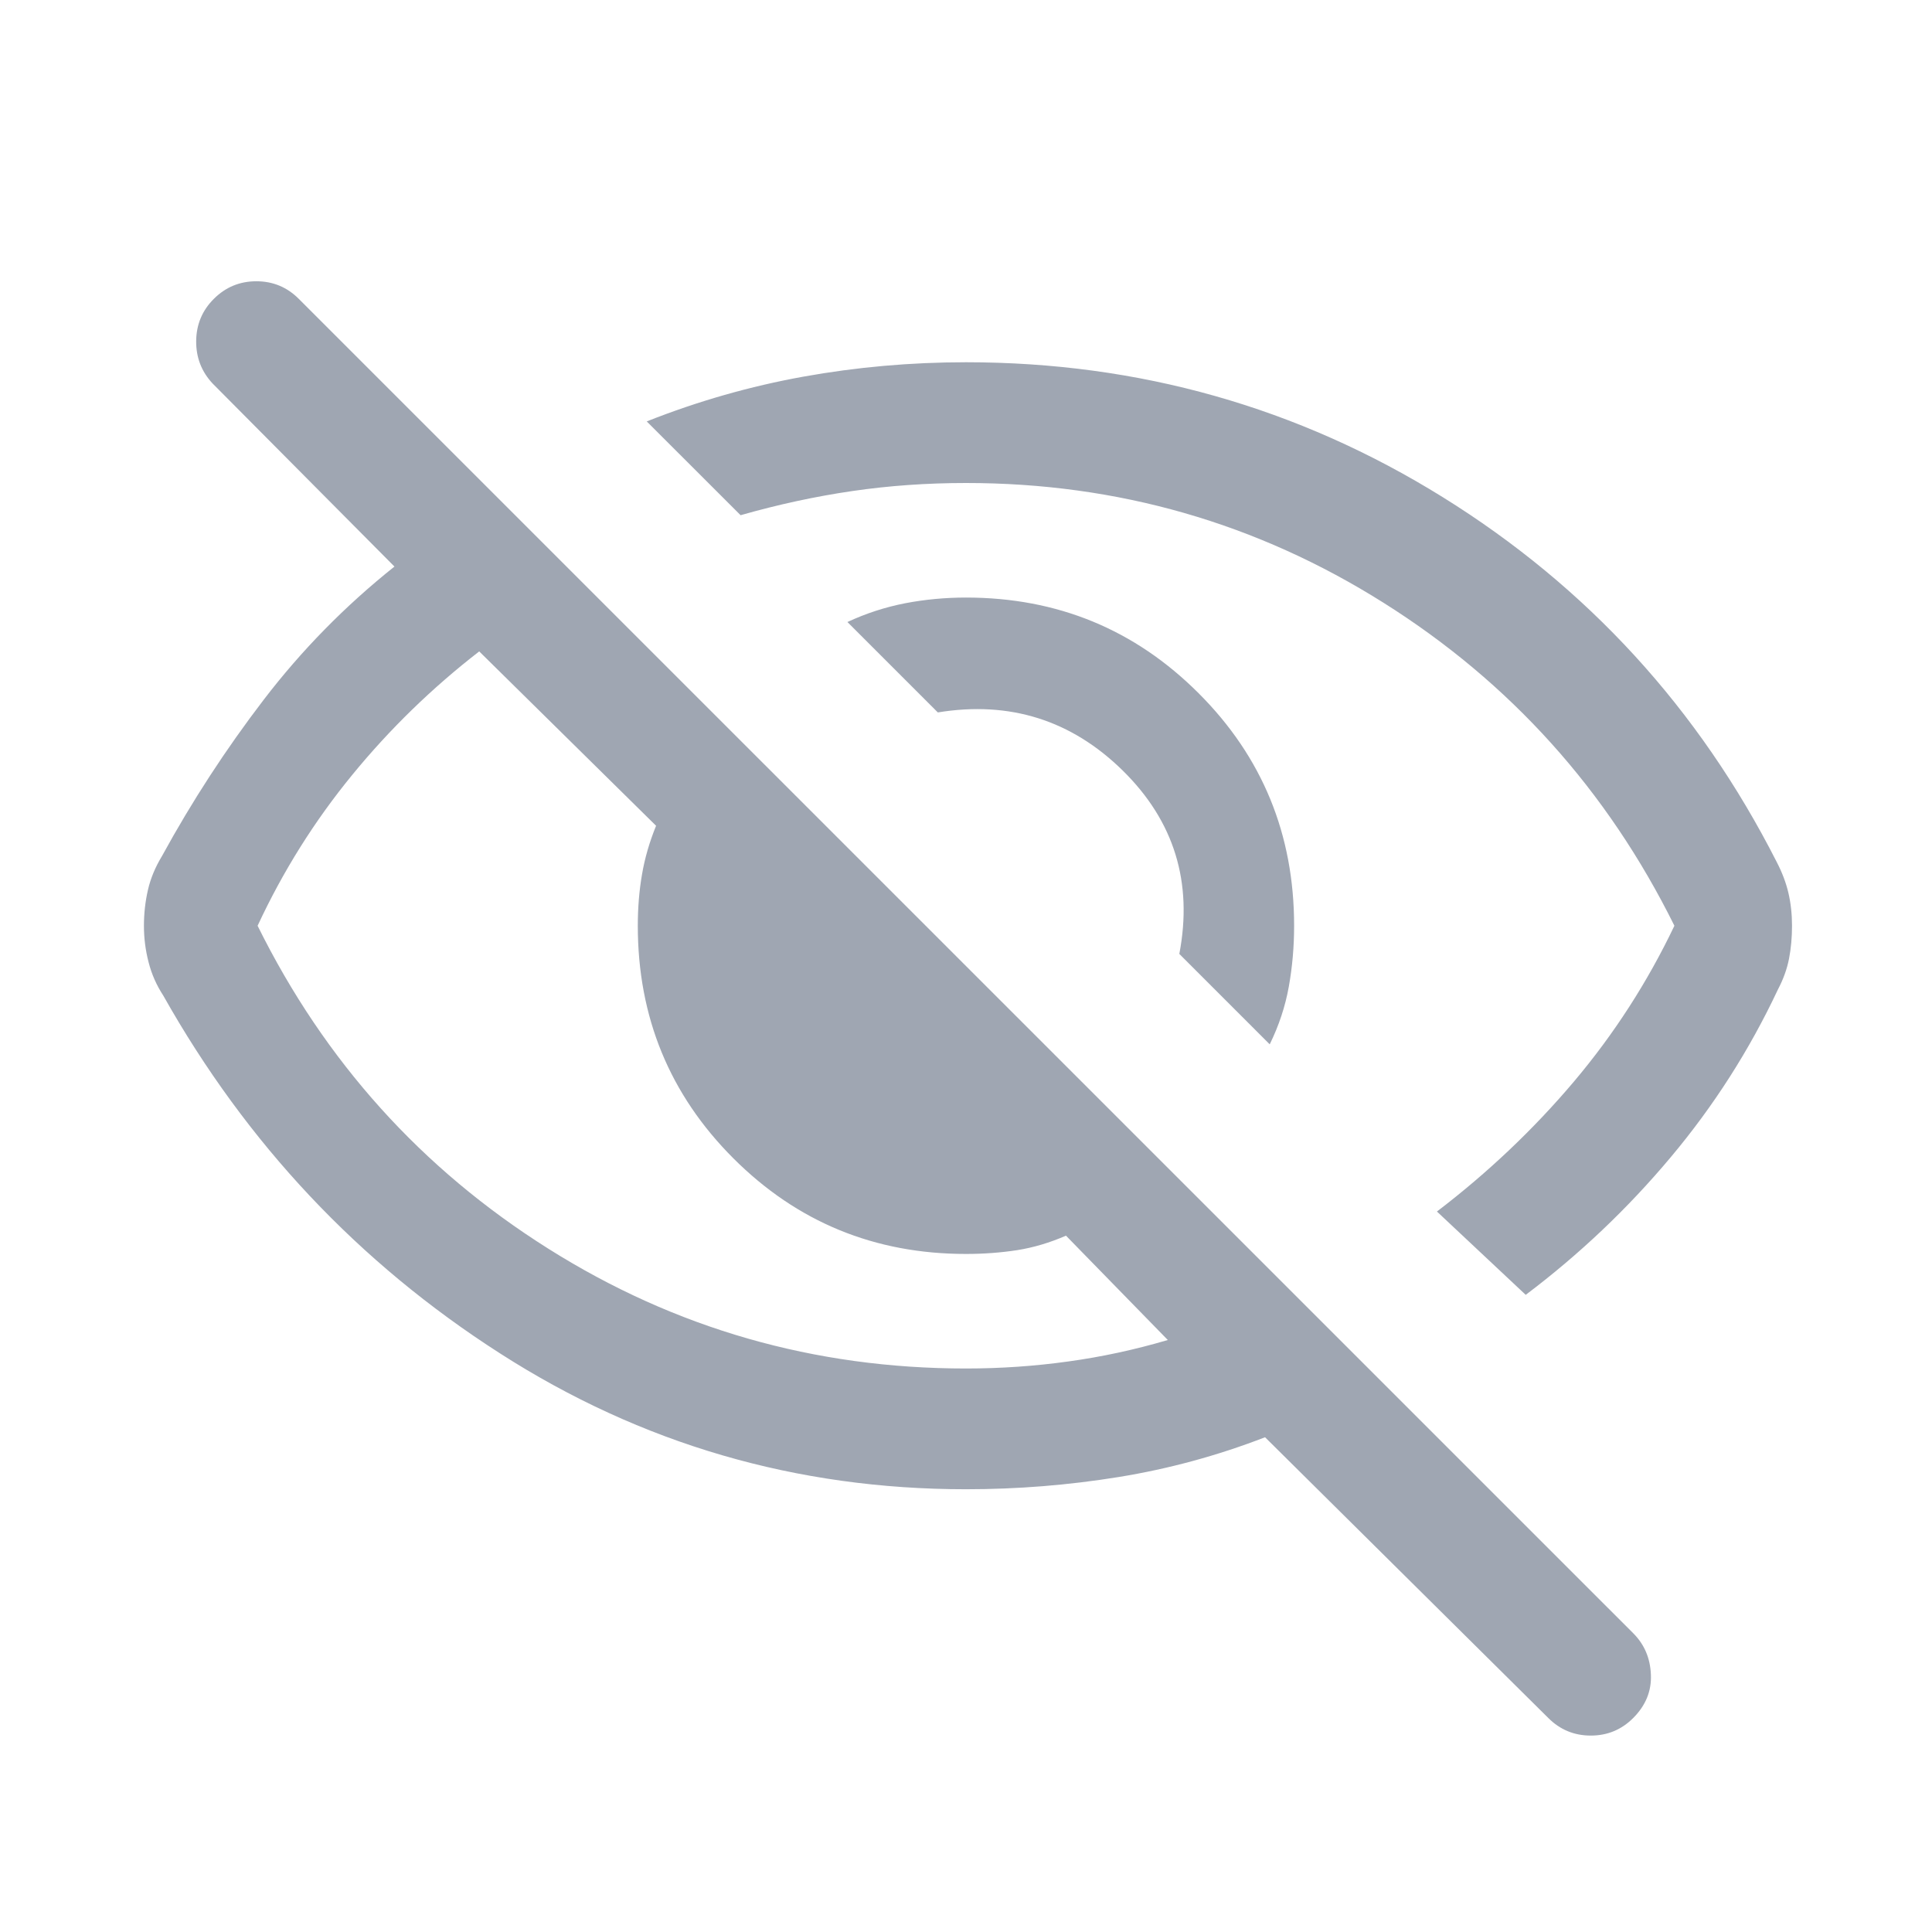
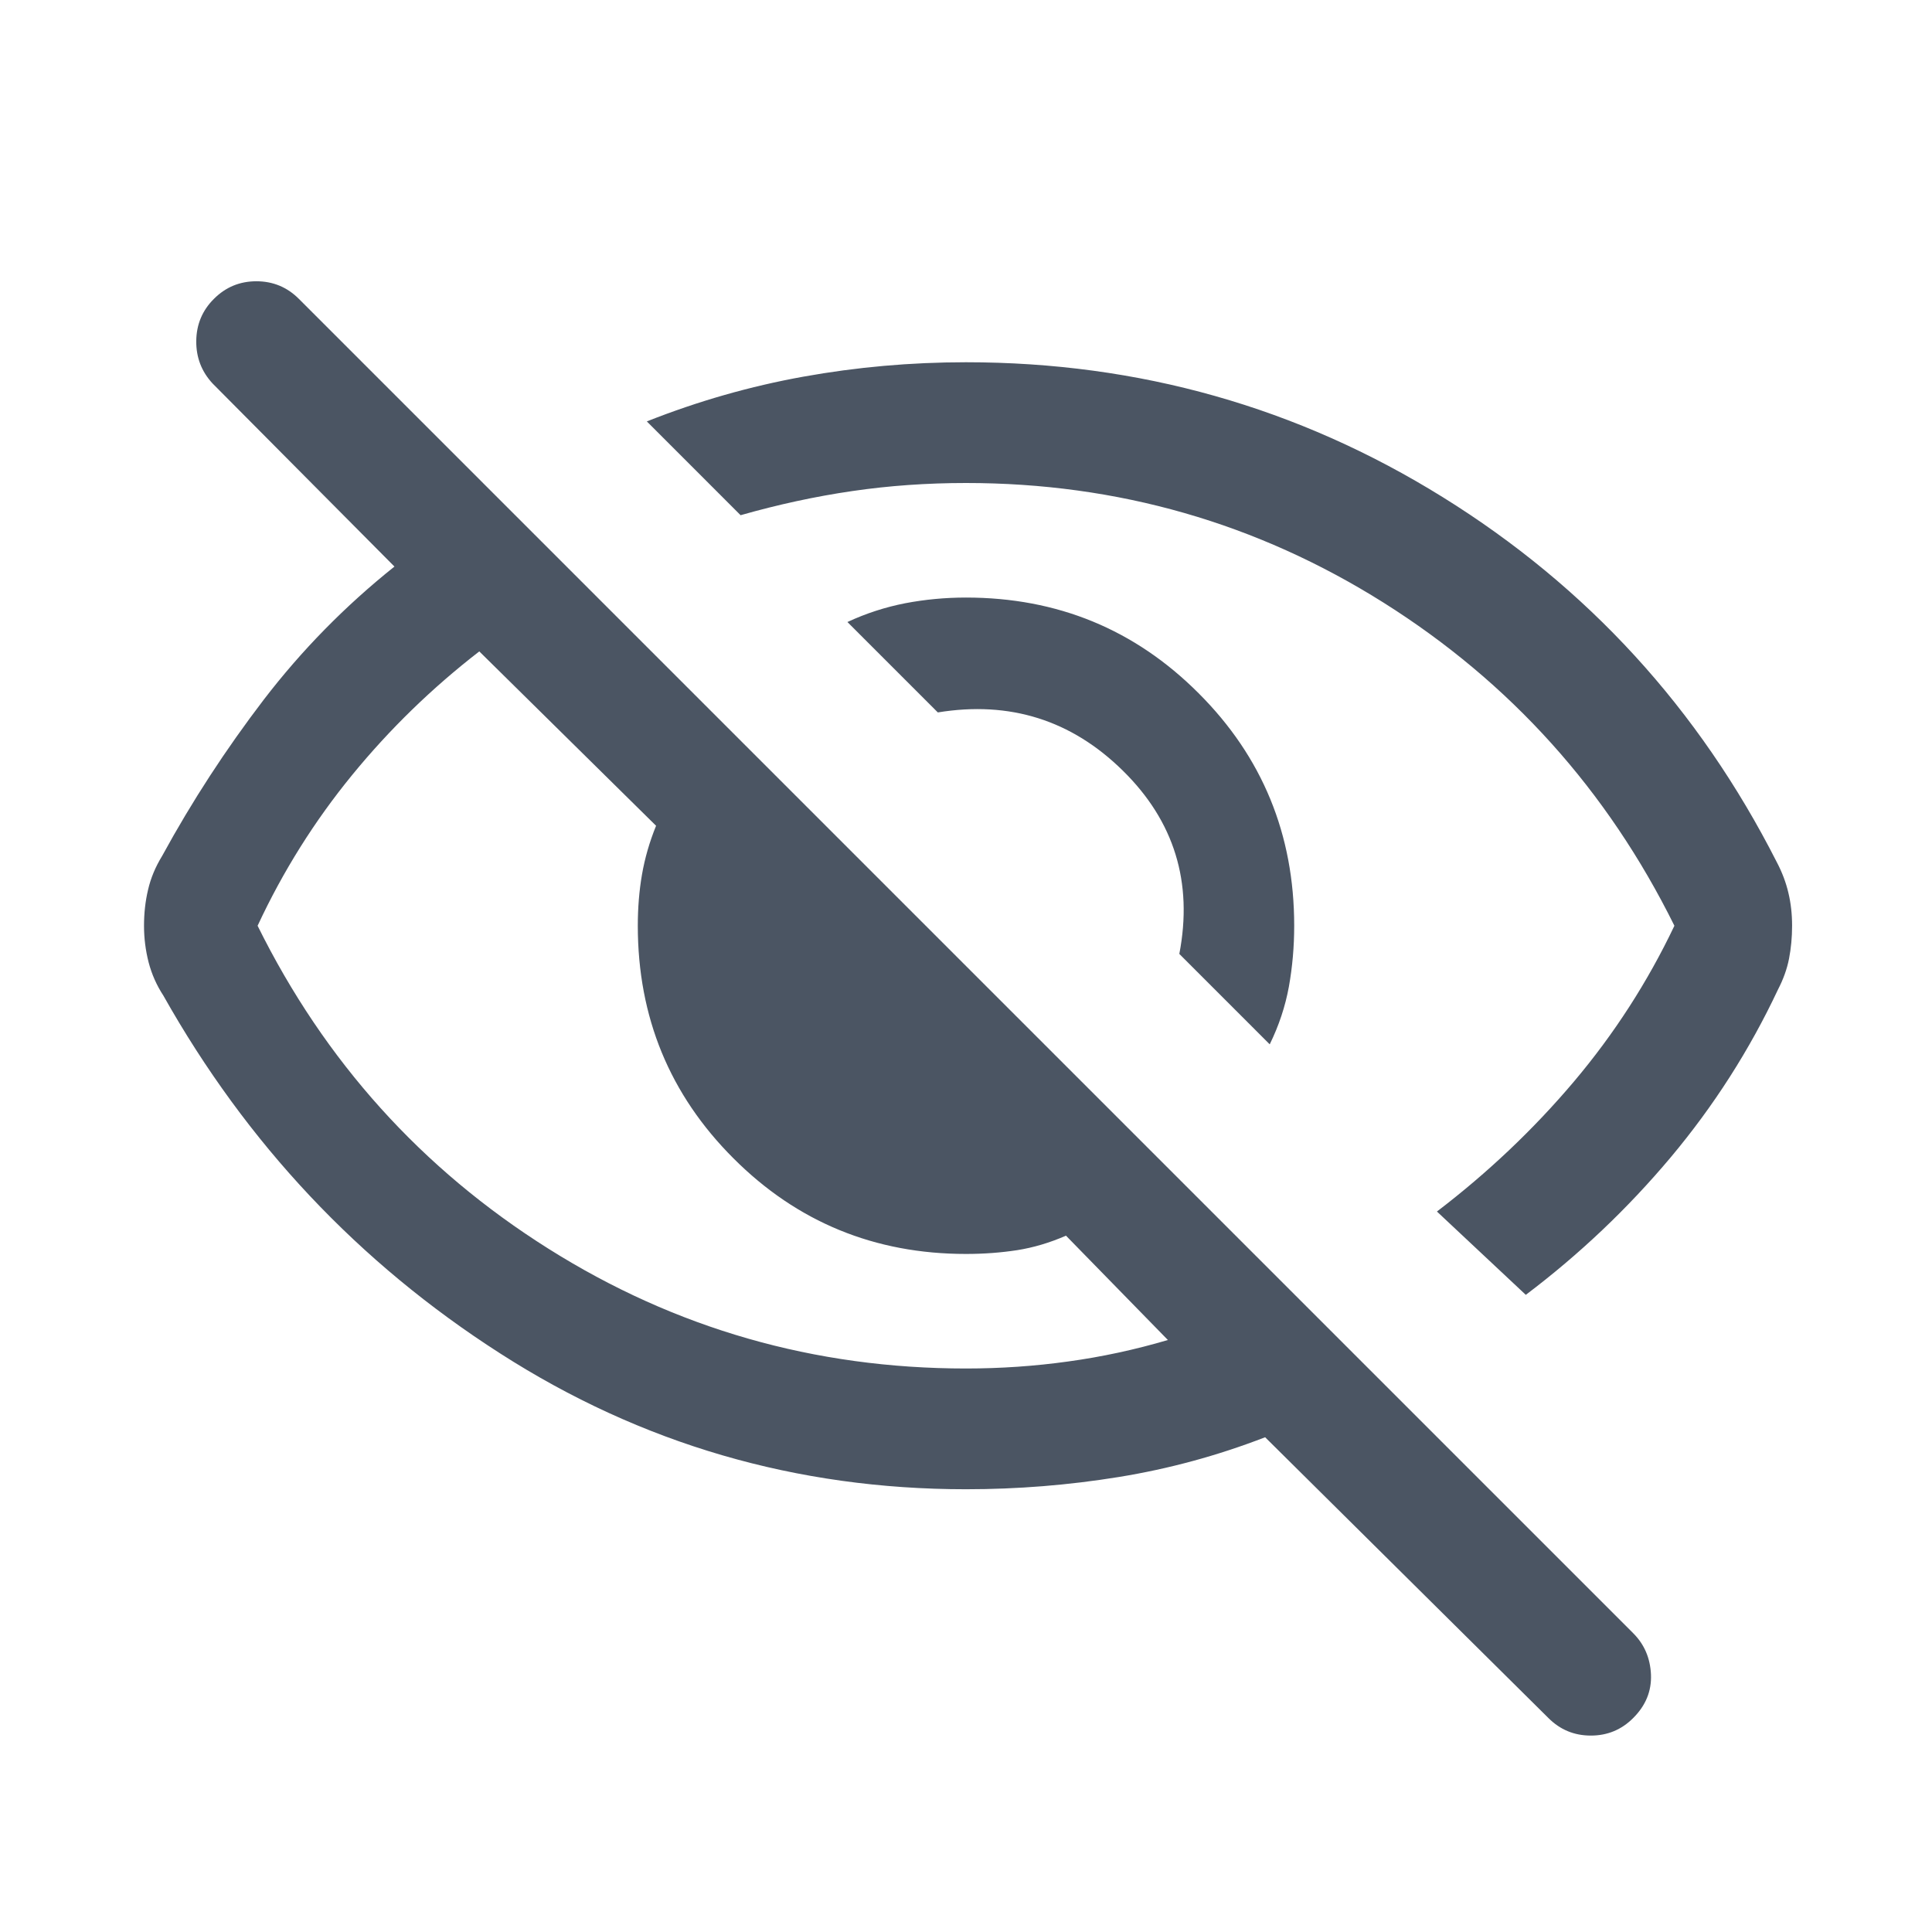
<svg xmlns="http://www.w3.org/2000/svg" width="24" height="24" viewBox="0 0 24 24" fill="none">
-   <path d="M15.773 12.973L14.65 11.85C14.82 10.96 14.586 10.201 13.948 9.573C13.309 8.945 12.543 8.704 11.65 8.85L10.527 7.727C10.759 7.619 10.997 7.542 11.243 7.494C11.488 7.447 11.741 7.423 12 7.423C13.134 7.423 14.097 7.819 14.889 8.611C15.681 9.402 16.076 10.365 16.076 11.5C16.076 11.759 16.054 12.011 16.01 12.257C15.966 12.502 15.887 12.741 15.773 12.973ZM18.953 16.085L17.85 15.05C18.483 14.567 19.05 14.029 19.55 13.438C20.05 12.846 20.466 12.2 20.8 11.5C19.966 9.817 18.762 8.479 17.187 7.488C15.612 6.496 13.883 6 12 6C11.516 6 11.045 6.033 10.587 6.1C10.129 6.167 9.666 6.267 9.2 6.4L8.034 5.235C8.67 4.983 9.319 4.798 9.979 4.679C10.64 4.56 11.314 4.5 12 4.5C14.148 4.5 16.122 5.058 17.921 6.175C19.719 7.292 21.103 8.803 22.071 10.708C22.137 10.835 22.186 10.963 22.216 11.091C22.246 11.22 22.261 11.356 22.261 11.5C22.261 11.644 22.249 11.78 22.224 11.909C22.199 12.037 22.153 12.165 22.086 12.292C21.732 13.045 21.288 13.74 20.753 14.377C20.219 15.014 19.619 15.583 18.953 16.085ZM12 18.5C9.894 18.5 7.965 17.938 6.211 16.812C4.457 15.688 3.063 14.206 2.028 12.367C1.945 12.24 1.884 12.103 1.846 11.954C1.807 11.805 1.788 11.654 1.788 11.5C1.788 11.346 1.805 11.197 1.838 11.054C1.871 10.91 1.93 10.77 2.013 10.633C2.385 9.953 2.806 9.306 3.277 8.691C3.747 8.077 4.288 7.526 4.9 7.038L2.642 4.765C2.503 4.617 2.435 4.44 2.437 4.236C2.439 4.031 2.512 3.856 2.657 3.712C2.802 3.567 2.978 3.494 3.184 3.494C3.391 3.494 3.566 3.567 3.711 3.712L20.288 20.288C20.427 20.427 20.5 20.598 20.508 20.803C20.517 21.007 20.443 21.187 20.288 21.342C20.143 21.487 19.968 21.56 19.761 21.56C19.555 21.56 19.379 21.487 19.234 21.342L15.715 17.854C15.125 18.082 14.519 18.247 13.897 18.348C13.274 18.449 12.642 18.5 12 18.5ZM5.953 8.092C5.368 8.545 4.841 9.057 4.374 9.628C3.906 10.199 3.515 10.823 3.2 11.5C4.033 13.183 5.237 14.521 6.812 15.512C8.387 16.504 10.116 17 12 17C12.429 17 12.852 16.971 13.268 16.913C13.684 16.856 14.097 16.767 14.507 16.646L13.242 15.35C13.039 15.438 12.837 15.498 12.635 15.53C12.433 15.561 12.221 15.577 12 15.577C10.865 15.577 9.902 15.181 9.11 14.389C8.319 13.598 7.923 12.635 7.923 11.5C7.923 11.278 7.94 11.066 7.975 10.864C8.009 10.662 8.068 10.46 8.15 10.258L5.953 8.092Z" fill="#9FA6B2" />
+   <path d="M15.773 12.973L14.65 11.85C14.821 10.96 14.587 10.201 13.948 9.573C13.31 8.945 12.544 8.704 11.65 8.85L10.527 7.727C10.759 7.619 10.998 7.542 11.243 7.494C11.489 7.447 11.741 7.423 12 7.423C13.135 7.423 14.098 7.819 14.889 8.611C15.681 9.402 16.077 10.365 16.077 11.5C16.077 11.759 16.055 12.011 16.011 12.257C15.966 12.502 15.887 12.741 15.773 12.973ZM18.954 16.085L17.85 15.05C18.483 14.567 19.05 14.029 19.55 13.438C20.05 12.846 20.467 12.2 20.8 11.5C19.967 9.817 18.763 8.479 17.188 7.487C15.613 6.496 13.883 6 12 6C11.517 6 11.046 6.033 10.588 6.1C10.129 6.167 9.667 6.267 9.2 6.4L8.035 5.235C8.671 4.983 9.319 4.798 9.98 4.679C10.641 4.56 11.314 4.5 12 4.5C14.149 4.5 16.122 5.058 17.921 6.175C19.72 7.292 21.103 8.803 22.071 10.708C22.138 10.835 22.186 10.963 22.216 11.091C22.247 11.22 22.262 11.356 22.262 11.5C22.262 11.644 22.249 11.78 22.224 11.909C22.199 12.037 22.153 12.165 22.087 12.292C21.733 13.045 21.288 13.74 20.754 14.377C20.219 15.014 19.619 15.583 18.954 16.085ZM12 18.5C9.895 18.5 7.965 17.938 6.212 16.812C4.458 15.688 3.064 14.206 2.029 12.367C1.946 12.24 1.885 12.103 1.846 11.954C1.808 11.805 1.789 11.654 1.789 11.5C1.789 11.346 1.805 11.197 1.839 11.054C1.872 10.91 1.93 10.77 2.014 10.633C2.385 9.953 2.807 9.306 3.277 8.691C3.748 8.077 4.289 7.526 4.9 7.038L2.642 4.765C2.504 4.617 2.436 4.44 2.438 4.236C2.44 4.031 2.513 3.856 2.658 3.712C2.803 3.567 2.978 3.494 3.185 3.494C3.391 3.494 3.567 3.567 3.712 3.712L20.288 20.288C20.427 20.427 20.5 20.598 20.509 20.803C20.517 21.007 20.444 21.187 20.288 21.342C20.144 21.487 19.968 21.56 19.762 21.56C19.555 21.56 19.38 21.487 19.235 21.342L15.716 17.854C15.126 18.082 14.52 18.247 13.897 18.348C13.275 18.449 12.642 18.5 12 18.5ZM5.954 8.092C5.368 8.545 4.841 9.057 4.374 9.628C3.907 10.199 3.515 10.823 3.2 11.5C4.033 13.183 5.238 14.521 6.813 15.512C8.388 16.504 10.117 17 12 17C12.43 17 12.852 16.971 13.268 16.913C13.684 16.856 14.098 16.767 14.508 16.646L13.242 15.35C13.04 15.438 12.838 15.498 12.636 15.53C12.434 15.561 12.222 15.577 12 15.577C10.866 15.577 9.902 15.181 9.111 14.389C8.319 13.598 7.923 12.635 7.923 11.5C7.923 11.278 7.94 11.066 7.975 10.864C8.01 10.662 8.068 10.46 8.15 10.258L5.954 8.092Z" fill="#4B5563" />
</svg>
